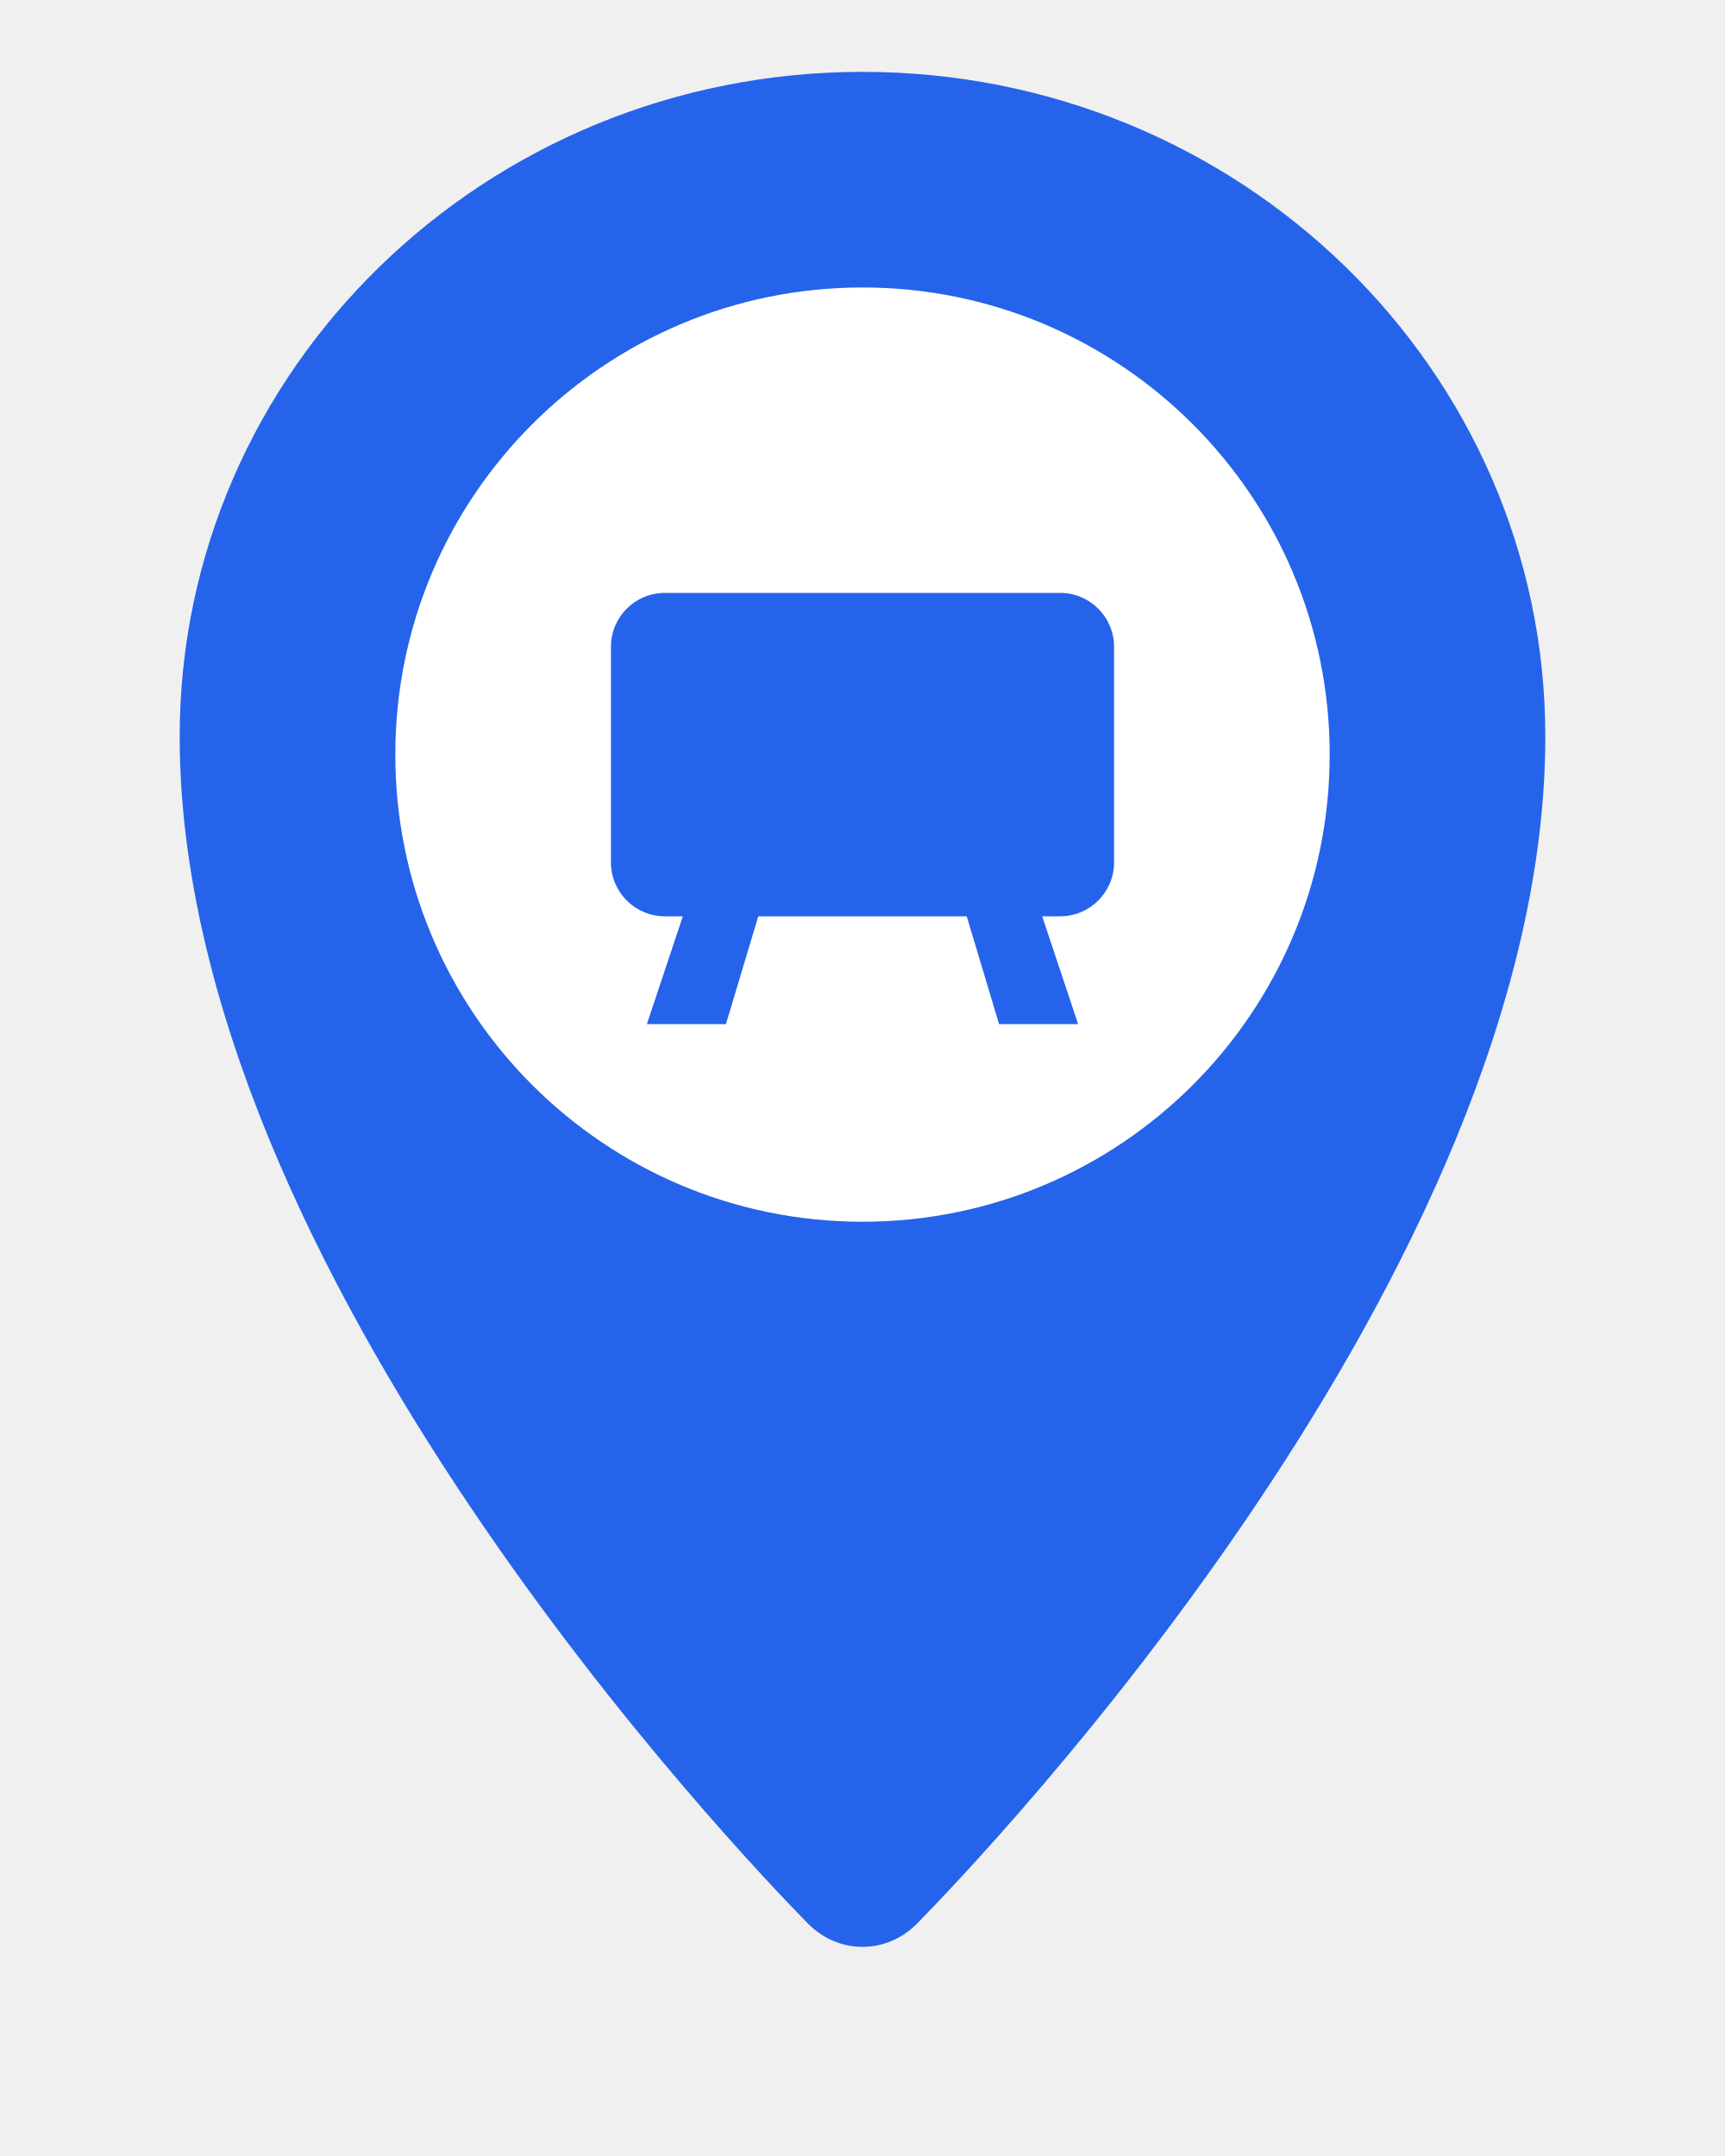
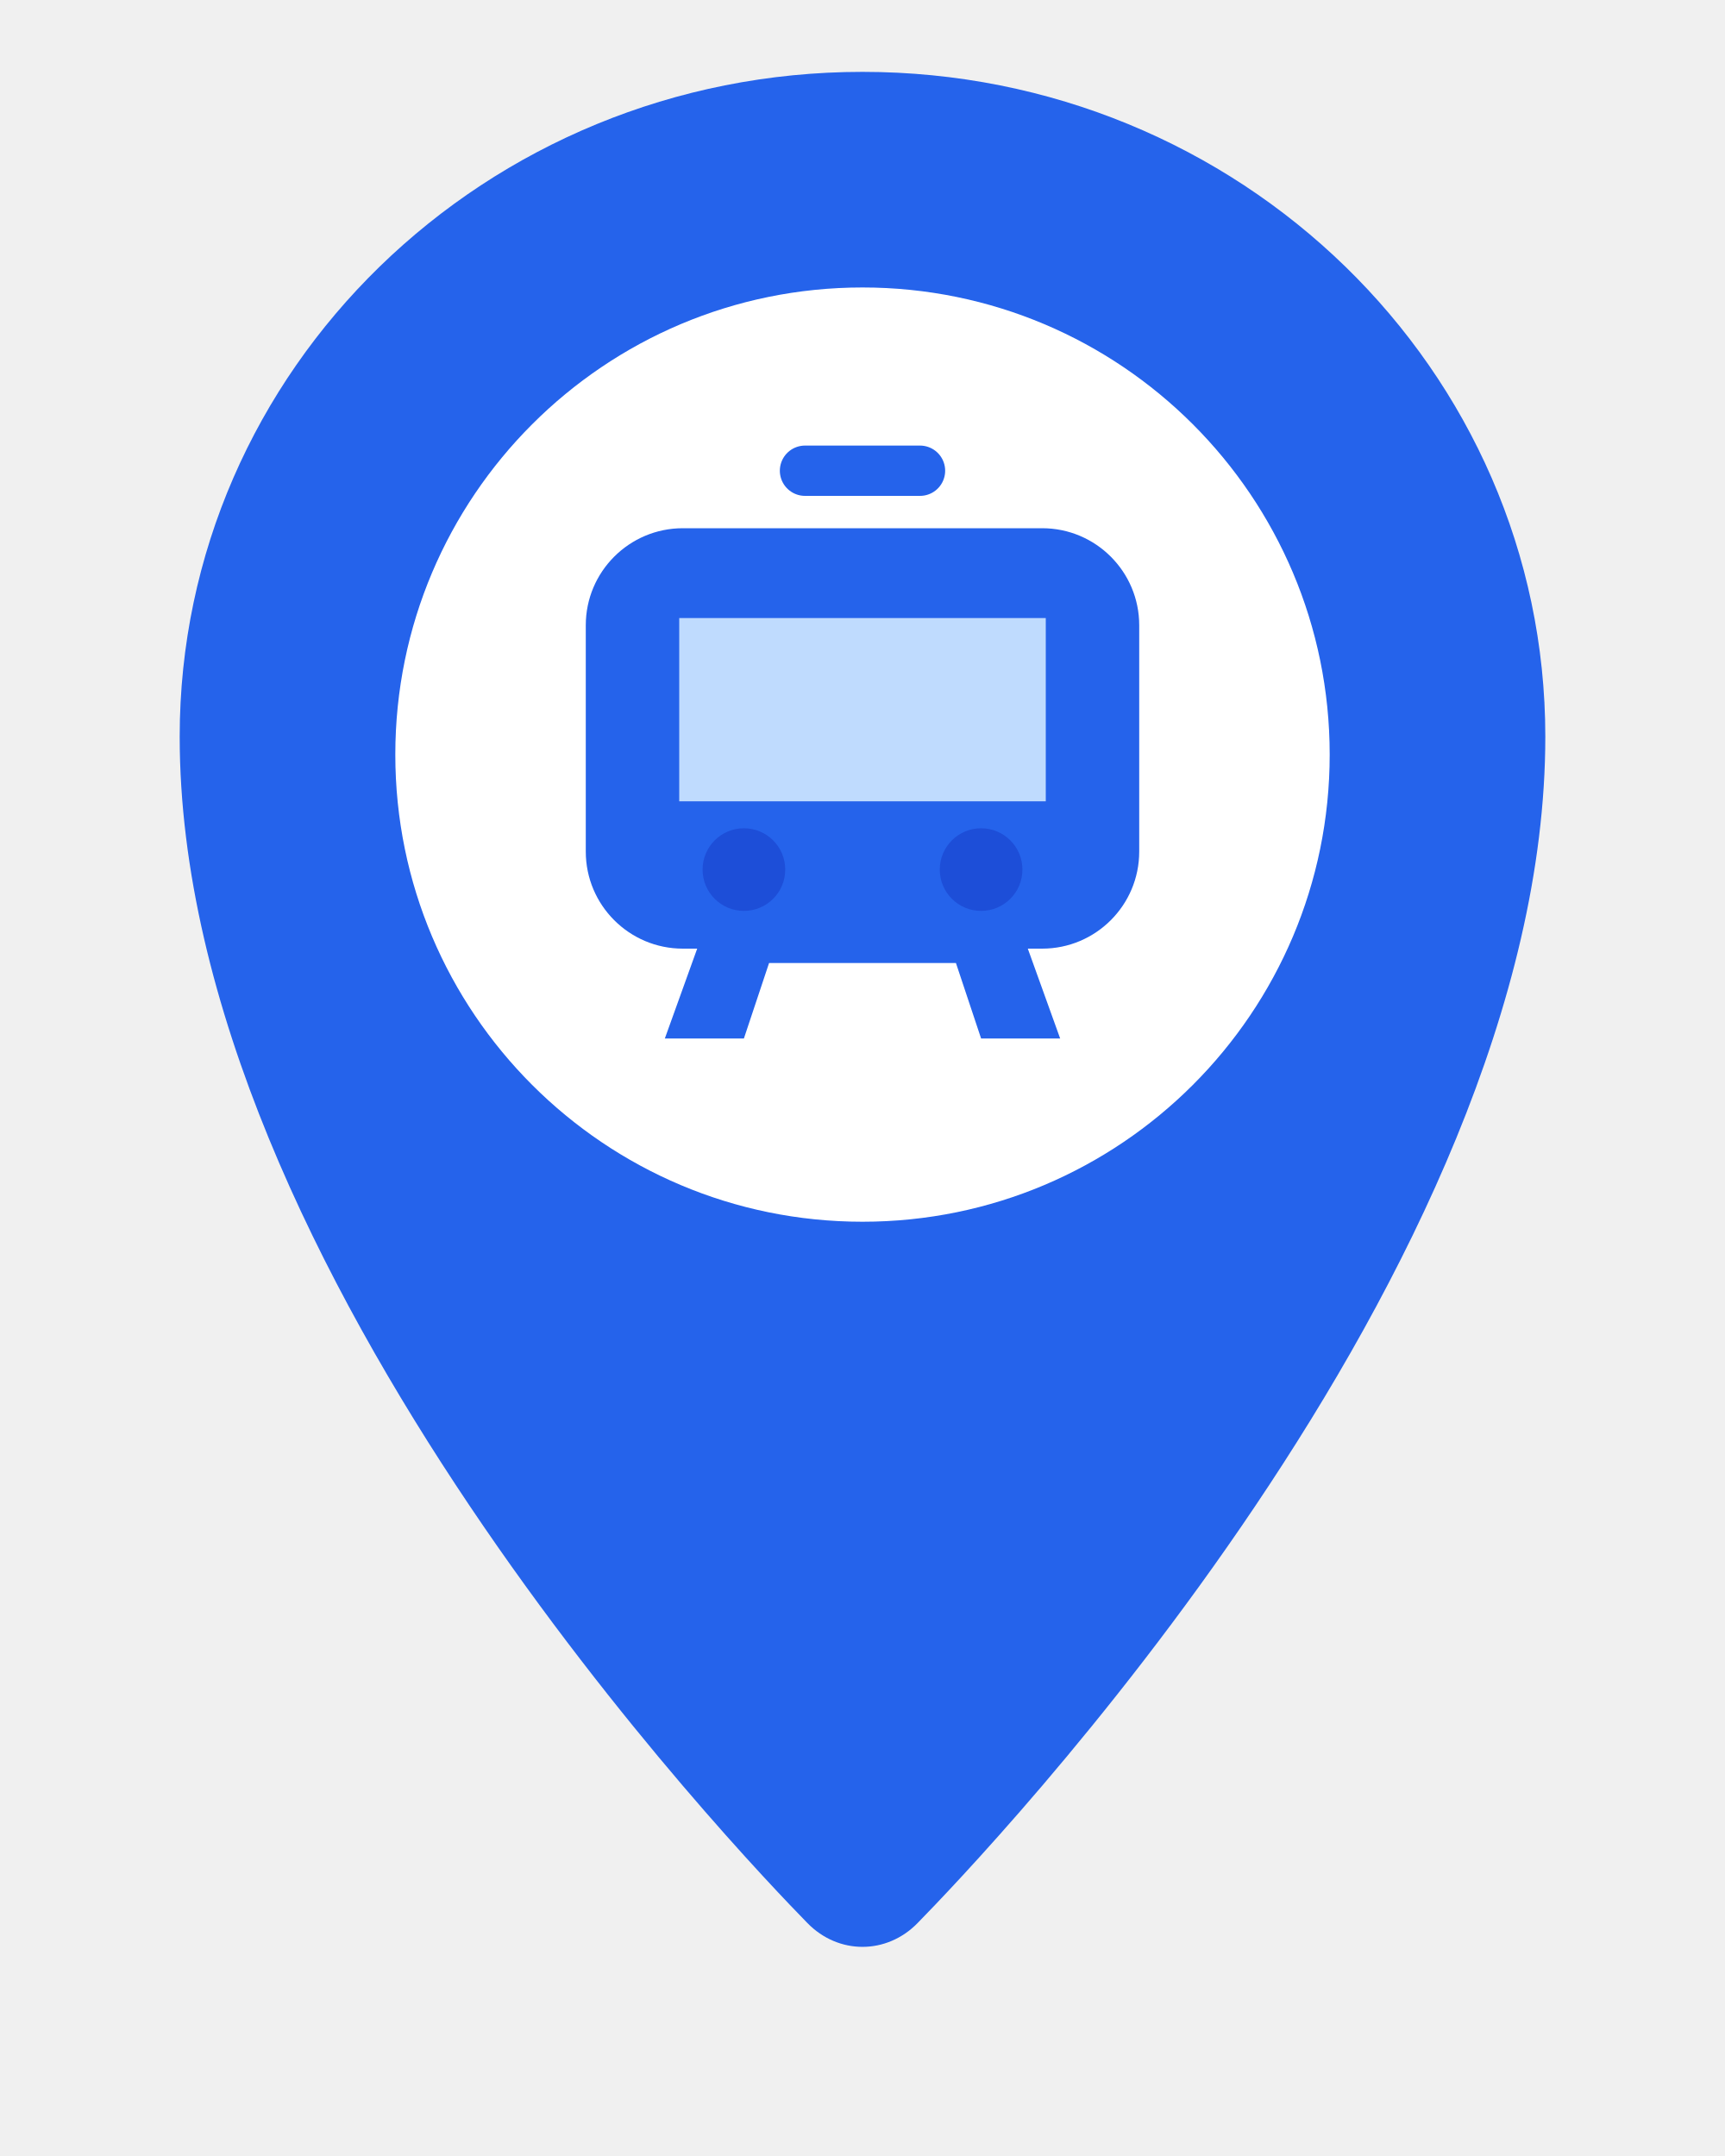
<svg xmlns="http://www.w3.org/2000/svg" width="48" height="60" viewBox="0 0 48 60" fill="none">
  <path d="M24 2C13.507 2 5 10.284 5 20.5C5 35.371 20.684 51.693 22.469 53.519C23.33 54.4 24.67 54.4 25.531 53.519C27.316 51.693 43 35.371 43 20.5C43 10.284 34.493 2 24 2Z" fill="#2563EB" />
  <circle cx="24" cy="21" r="13" fill="white" />
-   <path d="M18.5 16.5H29.5C30.328 16.5 31 17.172 31 18V24C31 24.828 30.328 25.5 29.5 25.5H29L30 28.5H27.8L26.9 25.5H21.1L20.2 28.5H18L19 25.5H18.5C17.672 25.5 17 24.828 17 24V18C17 17.172 17.672 16.5 18.5 16.5Z" fill="#2563EB" />
+   <path d="M19 14.7H29C30.49 14.7 31.7 15.91 31.7 17.4V23.7C31.7 25.19 30.49 26.4 29 26.4H28.6L29.5 28.9H27.3L26.6 26.8H21.4L20.7 28.9H18.5L19.4 26.4H19C17.51 26.4 16.3 25.19 16.3 23.7V17.4C16.3 15.91 17.51 14.7 19 14.7Z" fill="#2563EB" />
+   <path d="M18.9 17.2H29.1V22.3H18.9V17.2Z" fill="#BFDBFE" />
+   <circle cx="20.7" cy="24.2" r="1.15" fill="#1D4ED8" />
+   <circle cx="27.3" cy="24.2" r="1.15" fill="#1D4ED8" />
+   <path d="M22.4 13.1H25.6" stroke="#2563EB" stroke-width="1.4" stroke-linecap="round" />
</svg>
